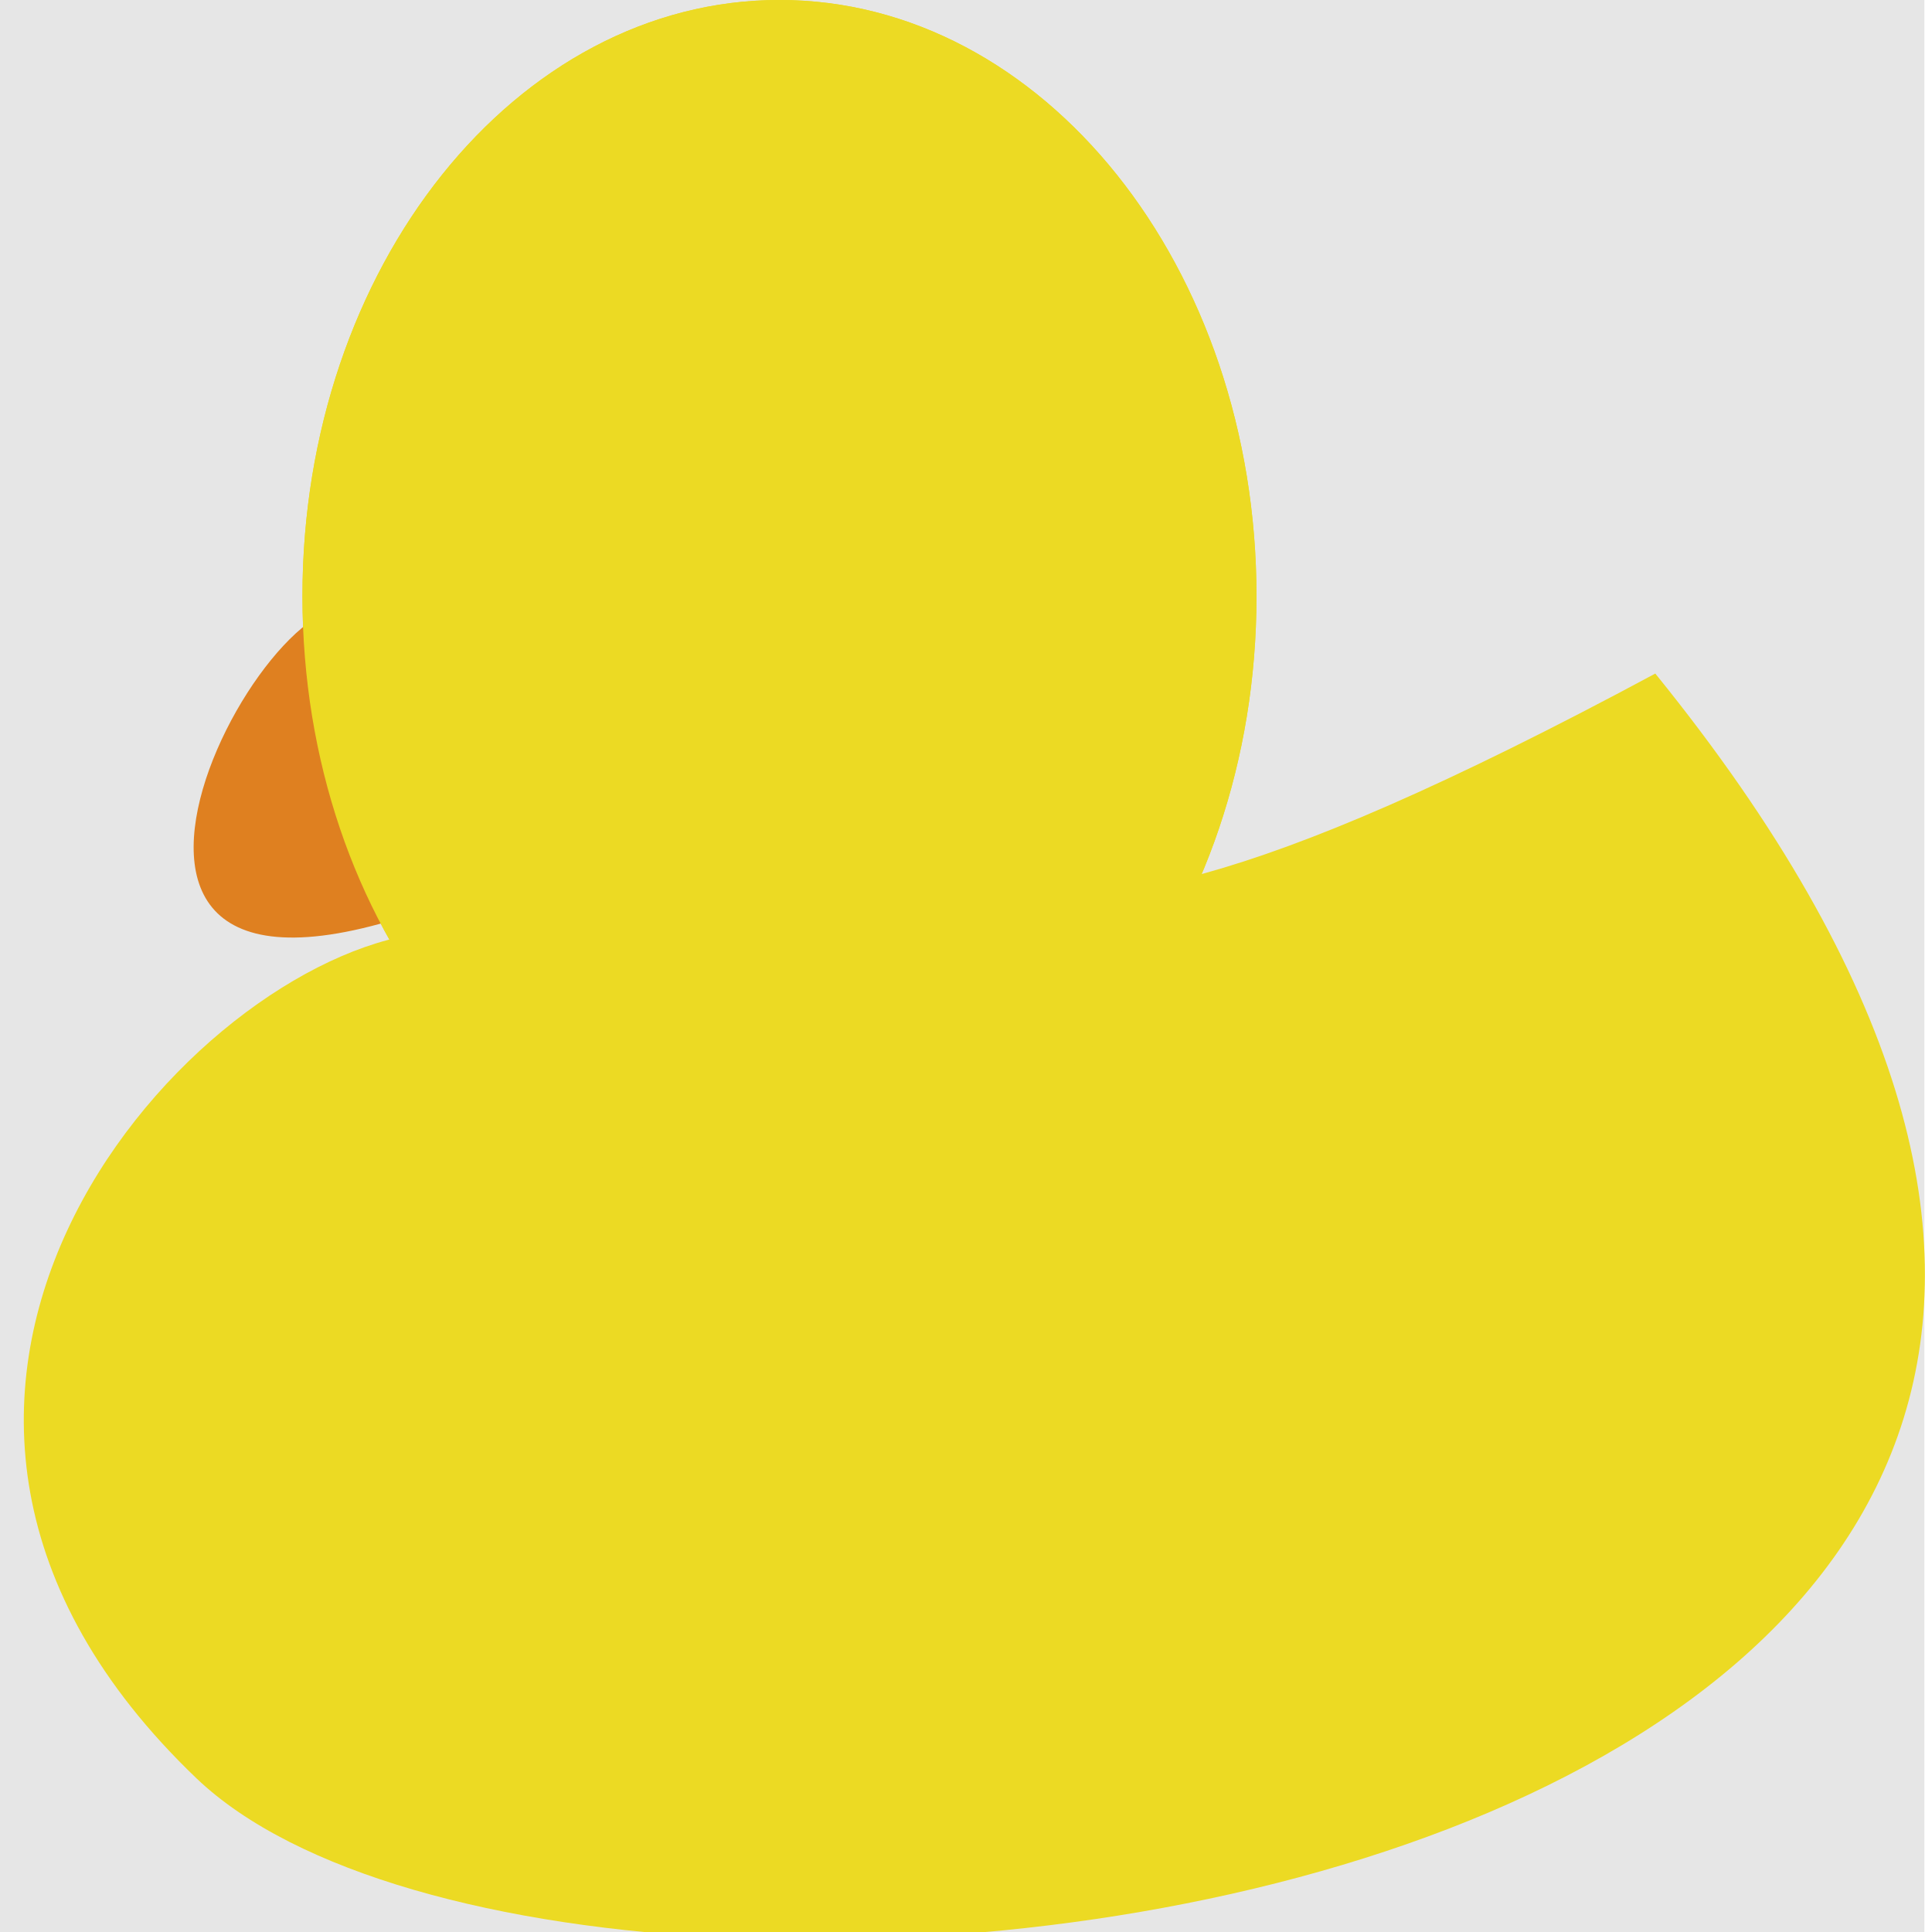
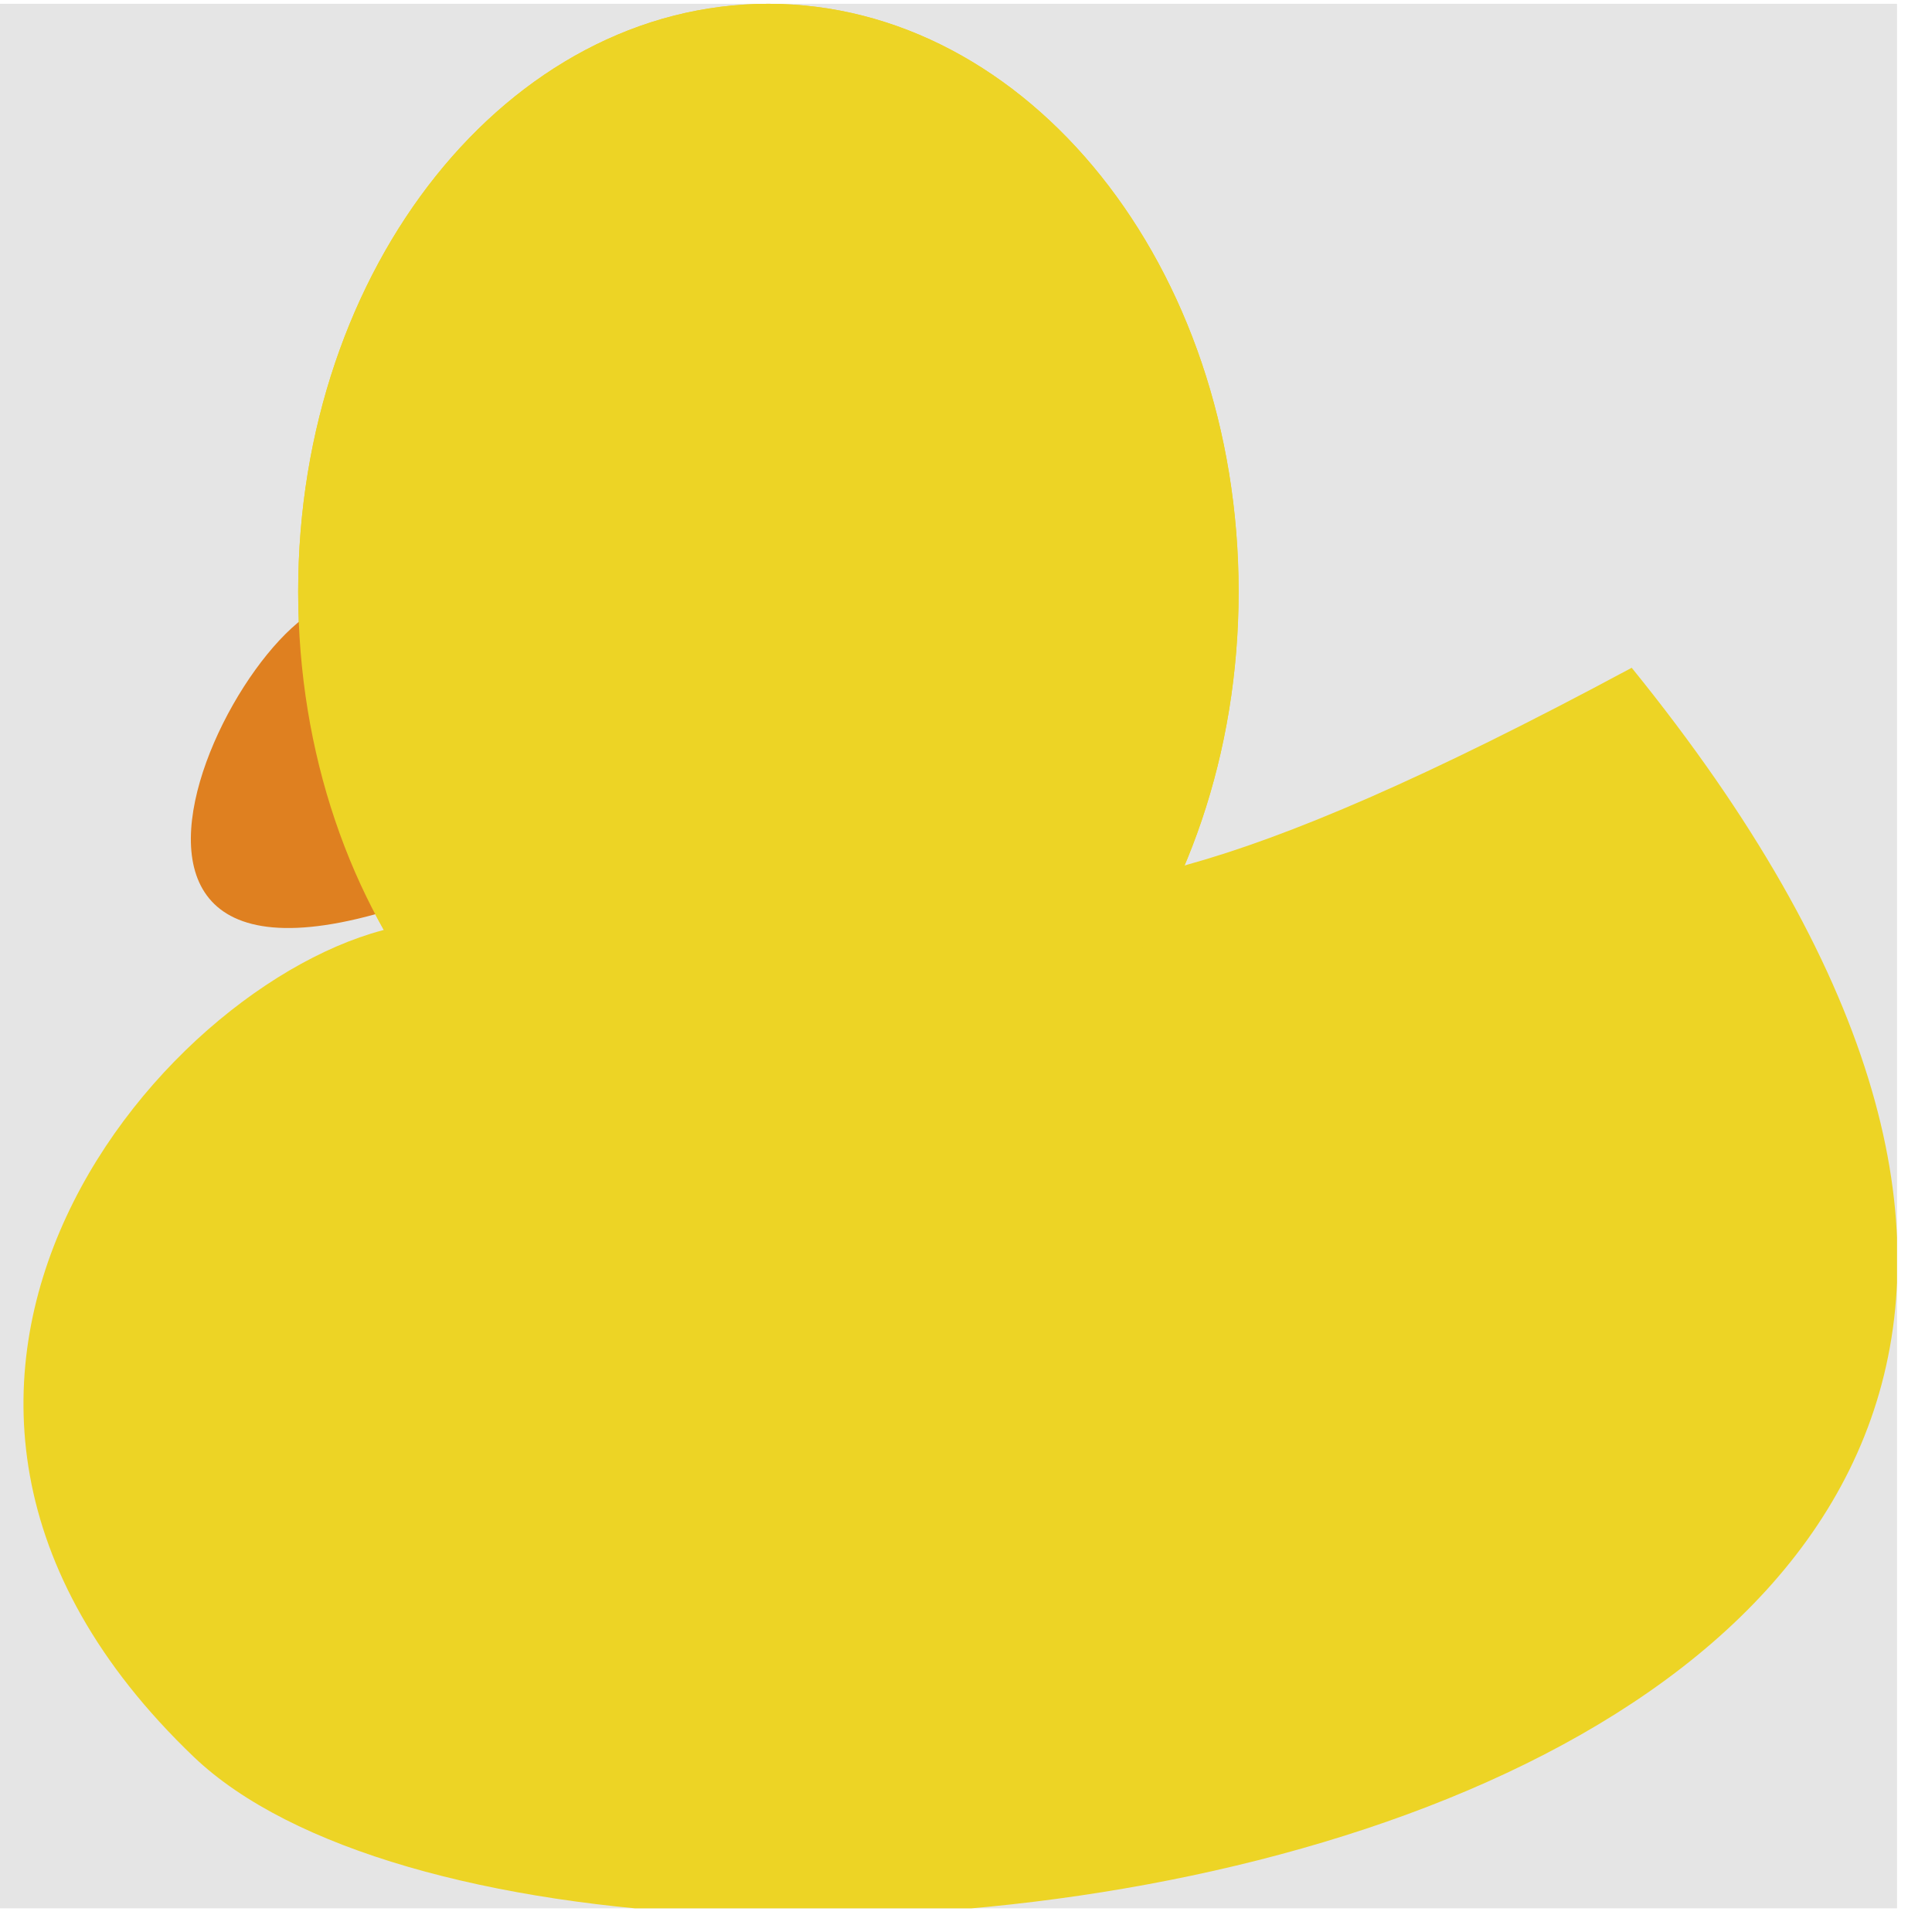
- <svg xmlns="http://www.w3.org/2000/svg" version="1.1" viewBox="0 0 57.175 57.401">
-   <g id="page1">
-     <path d="M0 57.401H57.175V0H0Z" fill="#e6e6e6" />
-     <path d="M12.189 27.779C5.216 28.998-5.896 41.612 5.839 52.837C17.603 64.063 78.804 56.551 49.181 20.012C24.236 33.42 32.797 21.146 12.189 27.779Z" fill="#ecda23" />
-     <path d="M37.332 17.716C37.332 7.931 30.987-.001 23.159-.001S8.986 7.931 8.986 17.716C8.986 27.501 15.331 35.433 23.159 35.433S37.332 27.501 37.332 17.716Z" fill="#ecda23" />
-     <path d="M9.156 18.51C15.874 16.865 12.983 23.3 23.443 21.401C-0 36.141 5.272 21.429 9.156 18.51Z" fill="#df8020" />
-     <path d="M23.289 16.25C23.958 14.411 23.436 12.533 22.122 12.055C20.808 11.576 19.201 12.68 18.531 14.518C17.862 16.357 18.384 18.236 19.698 18.714C21.012 19.192 22.619 18.089 23.289 16.25Z" fill="#ffffd9" />
-     <path d="M22.563 16.287C22.946 15.237 22.83 14.231 22.304 14.04C21.779 13.848 21.043 14.545 20.661 15.595C20.279 16.645 20.395 17.652 20.92 17.843C21.445 18.034 22.181 17.338 22.563 16.287Z" />
-     <path d="M15.012 14.067C15.624 12.386 15.183 10.681 14.027 10.26C12.871 9.839 11.437 10.861 10.825 12.543C10.213 14.225 10.654 15.929 11.811 16.35C12.967 16.771 14.4 15.749 15.012 14.067Z" fill="#ffffd9" />
-     <path d="M14.382 14.14C14.727 13.194 14.665 12.303 14.244 12.15C13.824 11.997 13.203 12.639 12.859 13.585C12.515 14.531 12.577 15.422 12.997 15.575C13.418 15.728 14.038 15.086 14.382 14.14Z" />
-     <path d="M37.332 17.716C37.332 7.931 30.987-.001 23.159-.001S8.986 7.931 8.986 17.716C8.986 27.501 15.331 35.433 23.159 35.433S37.332 27.501 37.332 17.716Z" fill="#ecda23" />
+ <svg xmlns="http://www.w3.org/2000/svg" width="57.175" height="57.401" viewBox="0 0 57.175 57.401">
+   <defs>
+     <clipPath id="clip-0">
+       <path clip-rule="nonzero" d="M 0 0.113 L 56.363 0.113 L 56.363 56.699 L 0 56.699 Z M 0 0.113 " />
+     </clipPath>
+     <clipPath id="clip-1">
+       <path clip-rule="nonzero" d="M 0 19 L 56.363 19 L 56.363 56.699 L 0 56.699 Z M 0 19 " />
+     </clipPath>
+     <clipPath id="clip-2">
+       <path clip-rule="nonzero" d="M 8 0.113 L 37 0.113 L 37 36 L 8 36 Z M 8 0.113 " />
+     </clipPath>
+     <clipPath id="clip-3">
+       <path clip-rule="nonzero" d="M 8 0.113 L 37 0.113 L 37 36 L 8 36 Z M 8 0.113 " />
+     </clipPath>
+   </defs>
+   <g clip-path="url(#clip-0)">
+     <path fill-rule="nonzero" fill="rgb(89.999%, 89.999%, 89.999%)" fill-opacity="1" d="M 0 56.699 L 56.363 56.699 L 56.363 0.113 L 0 0.113 Z M 0 56.699 " />
+   </g>
+   <g clip-path="url(#clip-1)">
+     <path fill-rule="nonzero" fill="rgb(92.871%, 83.229%, 14.369%)" fill-opacity="1" d="M 12.016 27.496 C 5.141 28.699 -5.812 41.133 5.758 52.199 C 17.352 63.266 77.684 55.859 48.48 19.84 C 23.891 33.059 32.332 20.957 12.016 27.496 Z M 12.016 27.496 " />
+   </g>
+   <g clip-path="url(#clip-2)">
+     <path fill-rule="nonzero" fill="rgb(92.871%, 83.229%, 14.369%)" fill-opacity="1" d="M 36.801 17.578 C 36.801 7.93 30.547 0.113 22.828 0.113 C 15.113 0.113 8.859 7.93 8.859 17.578 C 8.859 27.223 15.113 35.043 22.828 35.043 C 30.547 35.043 36.801 27.223 36.801 17.578 Z M 36.801 17.578 " />
+   </g>
+   <path fill-rule="nonzero" fill="rgb(87.5%, 50%, 12.5%)" fill-opacity="1" d="M 9.027 18.359 C 15.648 16.738 12.797 23.082 23.109 21.211 C 0 35.738 5.195 21.238 9.027 18.359 Z M 9.027 18.359 " />
+   <path fill-rule="nonzero" fill="rgb(100%, 99.234%, 85.001%)" fill-opacity="1" d="M 22.957 16.133 C 23.617 14.32 23.102 12.469 21.809 11.996 C 20.512 11.523 18.926 12.613 18.27 14.426 C 17.609 16.238 18.121 18.09 19.418 18.562 C 20.711 19.031 22.297 17.945 22.957 16.133 Z M 22.957 16.133 " />
+   <path fill-rule="nonzero" fill="rgb(0%, 0%, 0%)" fill-opacity="1" d="M 22.242 16.168 C 22.621 15.133 22.504 14.141 21.988 13.953 C 21.469 13.766 20.742 14.449 20.367 15.484 C 19.992 16.523 20.105 17.516 20.621 17.703 C 21.141 17.891 21.867 17.203 22.242 16.168 Z M 22.242 16.168 " />
+   <path fill-rule="nonzero" fill="rgb(100%, 99.234%, 85.001%)" fill-opacity="1" d="M 14.801 13.98 C 15.402 12.324 14.969 10.641 13.828 10.227 C 12.688 9.812 11.273 10.82 10.672 12.477 C 10.066 14.137 10.504 15.816 11.641 16.23 C 12.781 16.645 14.195 15.637 14.801 13.98 Z M 14.801 13.98 " />
+   <path fill-rule="nonzero" fill="rgb(0%, 0%, 0%)" fill-opacity="1" d="M 14.18 14.051 C 14.516 13.121 14.457 12.242 14.043 12.09 C 13.625 11.938 13.016 12.574 12.676 13.504 C 12.336 14.438 12.398 15.316 12.812 15.465 C 13.227 15.617 13.84 14.984 14.18 14.051 Z M 14.18 14.051 " />
+   <g clip-path="url(#clip-3)">
+     <path fill-rule="nonzero" fill="rgb(92.871%, 83.229%, 14.369%)" fill-opacity="1" d="M 36.801 17.578 C 36.801 7.93 30.547 0.113 22.828 0.113 C 15.113 0.113 8.859 7.93 8.859 17.578 C 8.859 27.223 15.113 35.043 22.828 35.043 C 30.547 35.043 36.801 27.223 36.801 17.578 Z M 36.801 17.578 " />
  </g>
</svg>
